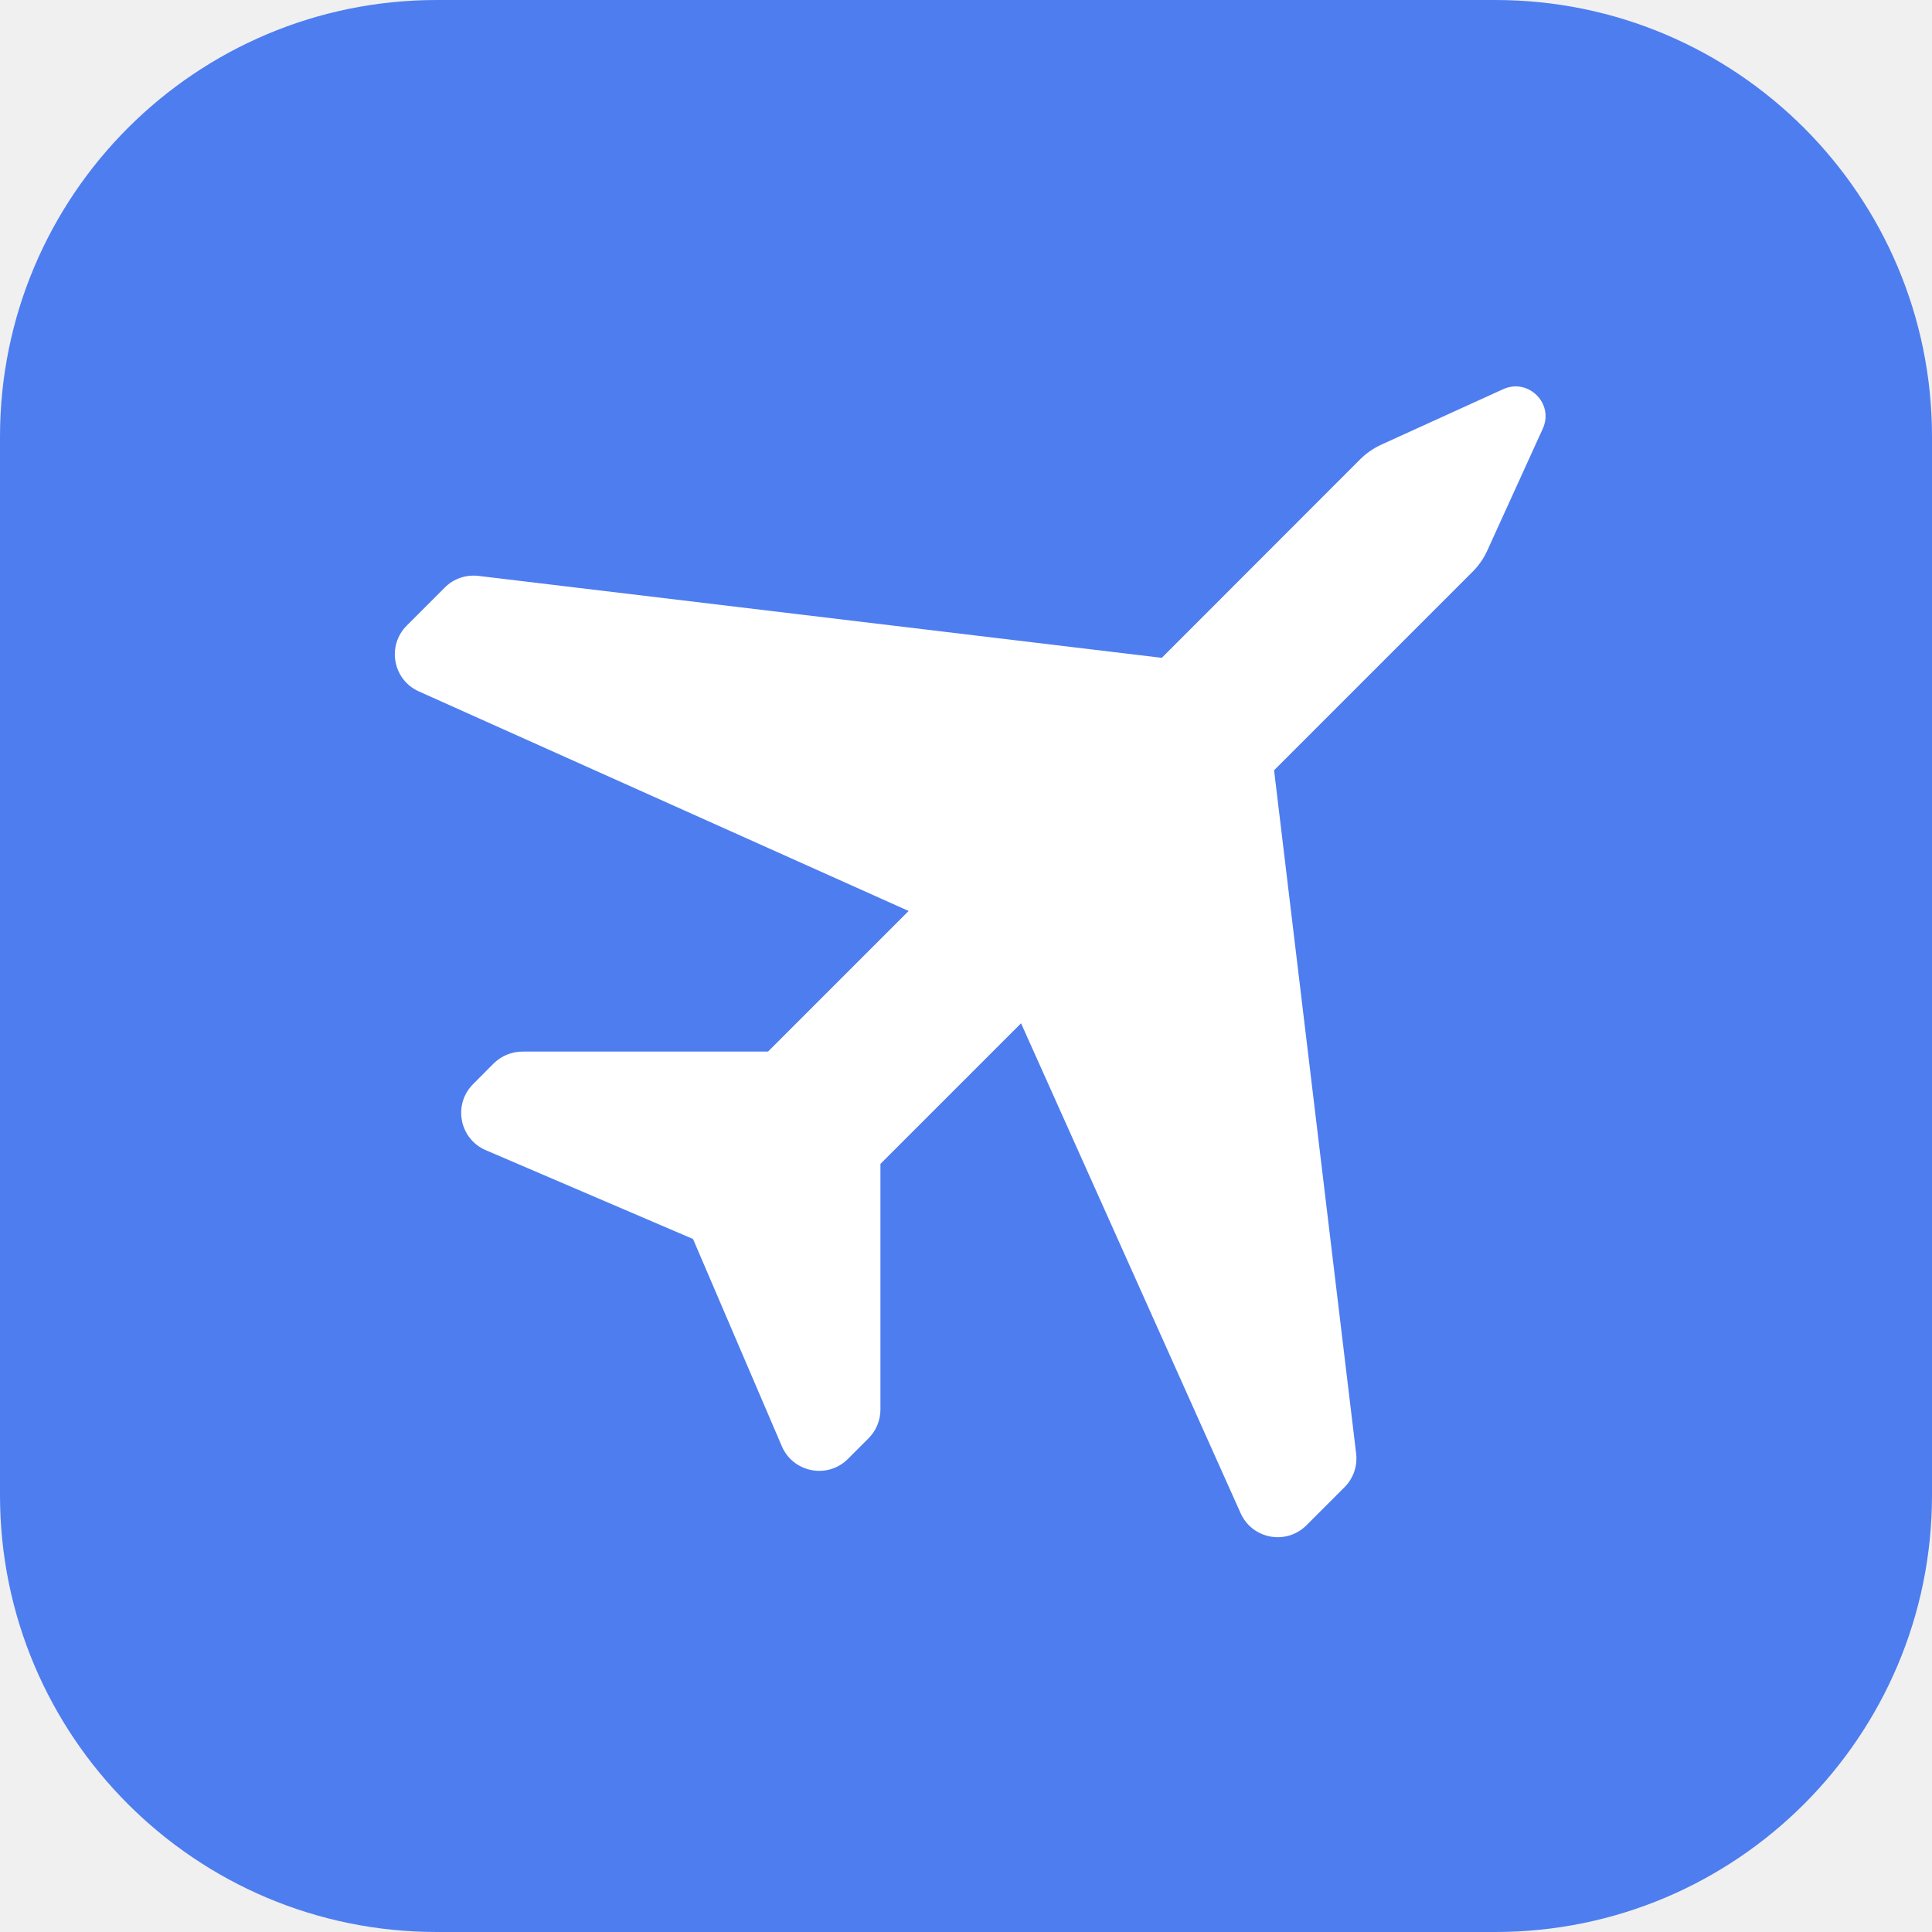
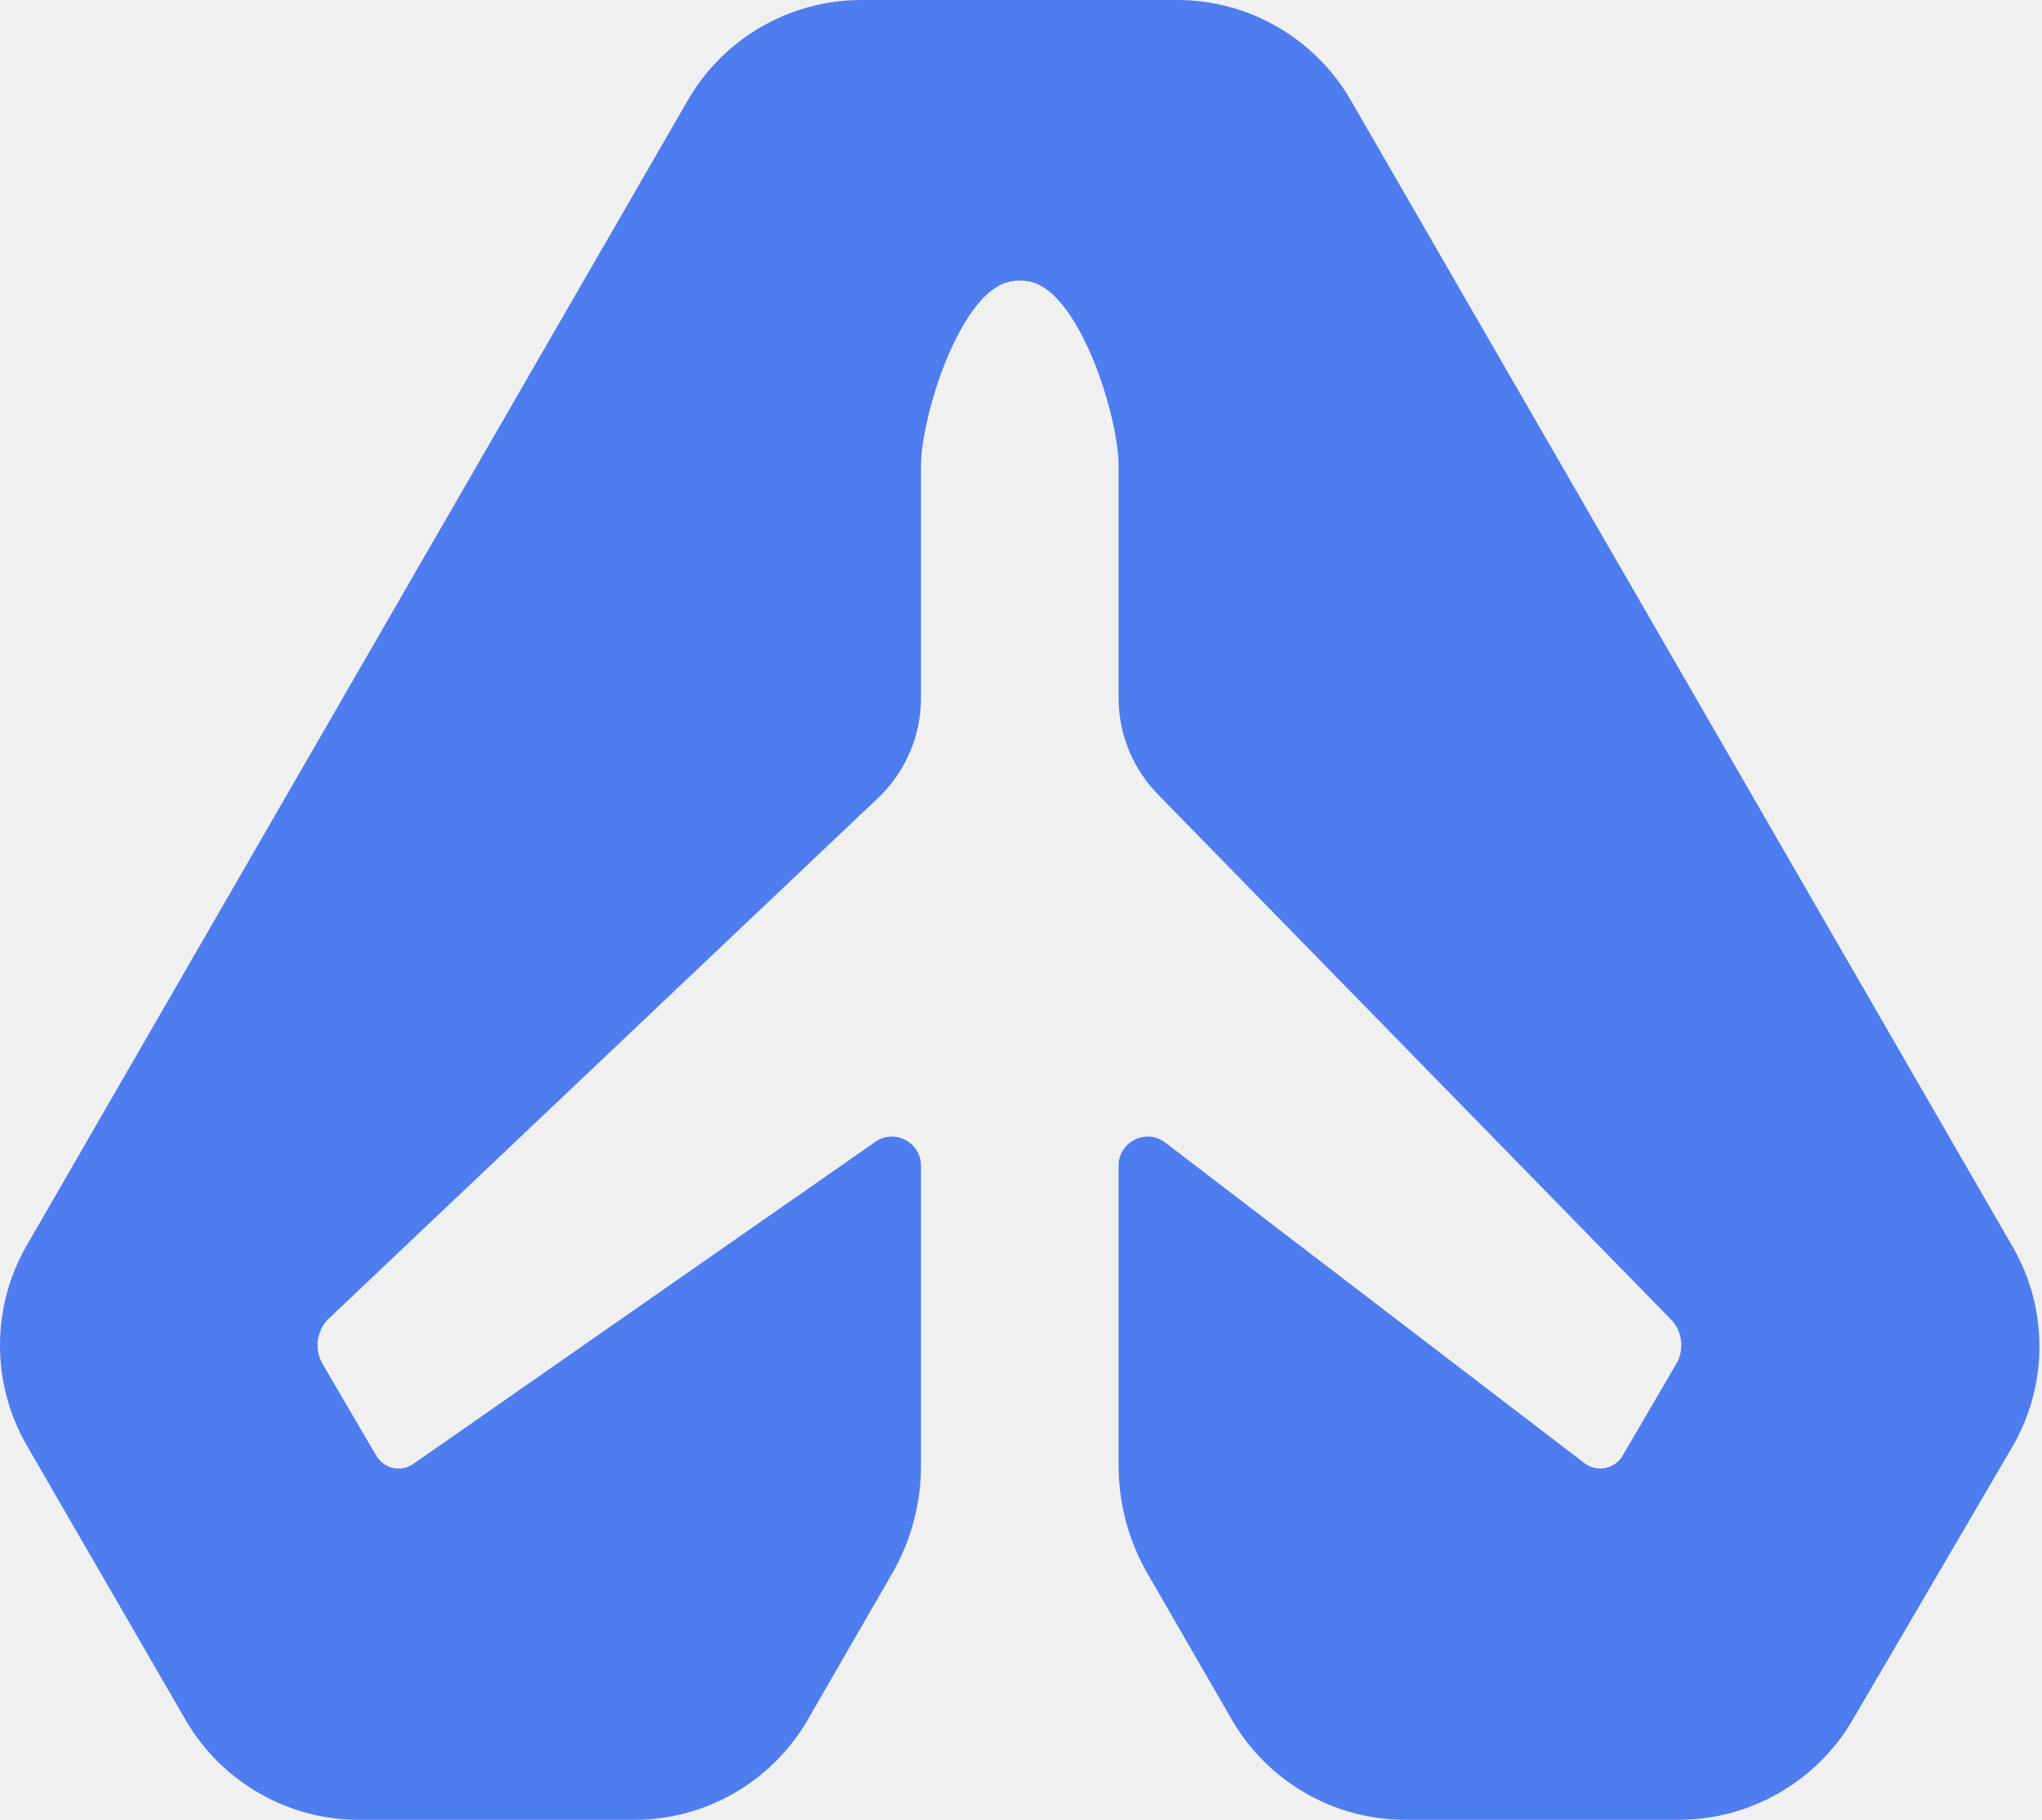
- <svg xmlns="http://www.w3.org/2000/svg" width="230" height="230" viewBox="0 0 230 230" fill="none">
-   <rect width="230" height="230" rx="52" fill="#4E7DEF" />
-   <path d="M178.942 46.334L164.445 52.933C163.517 53.361 162.66 53.947 161.931 54.675L138.308 78.314L56.953 68.558C55.481 68.387 53.996 68.887 52.953 69.944L48.426 74.472C46.026 76.871 46.769 80.927 49.868 82.313L108.171 108.45L91.431 125.19H62.194C60.909 125.19 59.681 125.704 58.766 126.604L56.324 129.06C53.896 131.489 54.696 135.588 57.838 136.93L82.504 147.5L93.074 172.166C94.416 175.308 98.53 176.108 100.944 173.68L103.4 171.224C104.314 170.309 104.814 169.081 104.814 167.796V138.559L121.554 121.819L147.691 180.136C149.077 183.235 153.133 183.978 155.533 181.579L160.06 177.051C161.117 175.994 161.617 174.523 161.446 173.052L151.676 91.697L175.314 68.059C176.043 67.33 176.628 66.487 177.057 65.545L183.656 51.048C185.041 48.062 181.956 44.963 178.942 46.334Z" fill="white" />
+ <svg xmlns="http://www.w3.org/2000/svg" width="248" height="221" viewBox="0 0 248 221" fill="none">
+   <path d="M164.035 12.146C159.704 4.651 151.651 1.17496e-06 142.996 1.17496e-06L104.59 0.001C95.936 0.001 87.881 4.651 83.552 12.147L3.245 151.245C-1.085 158.737 -1.081 168.038 3.254 175.528L22.532 208.857C26.866 216.351 34.923 221 43.579 221H77.054C85.706 221 93.761 216.346 98.091 208.853L108.348 191.086C110.643 187.114 111.854 182.587 111.854 178.003V141.562C111.854 138.662 108.551 136.999 106.22 138.725L50.283 177.716C48.779 178.833 46.642 178.394 45.696 176.779L39.177 165.633C38.139 163.859 38.438 161.593 39.905 160.149L106.858 96.697C110.047 93.556 111.854 89.241 111.854 84.765V56.618C111.854 50.964 115.898 37.741 121.254 34.722C122.705 33.901 124.605 33.918 125.844 34.425C131.497 36.736 135.853 50.751 135.853 56.618V84.765C135.853 89.241 137.66 93.556 140.848 96.697L202.855 160.149C204.32 161.593 204.621 163.859 203.581 165.633L197.065 176.779C196.116 178.394 193.982 178.833 192.475 177.716L141.487 138.725C139.157 136.999 135.853 138.662 135.853 141.562V177.996C135.853 182.583 137.064 187.104 139.358 191.081L149.616 208.853C153.945 216.346 162 220.995 170.652 220.995H203.879C212.539 220.995 220.608 216.366 224.984 208.891L244.395 175.701C248.76 168.236 248.788 158.94 244.463 151.451L164.035 12.146Z" fill="#4E7DEF" />
</svg>
